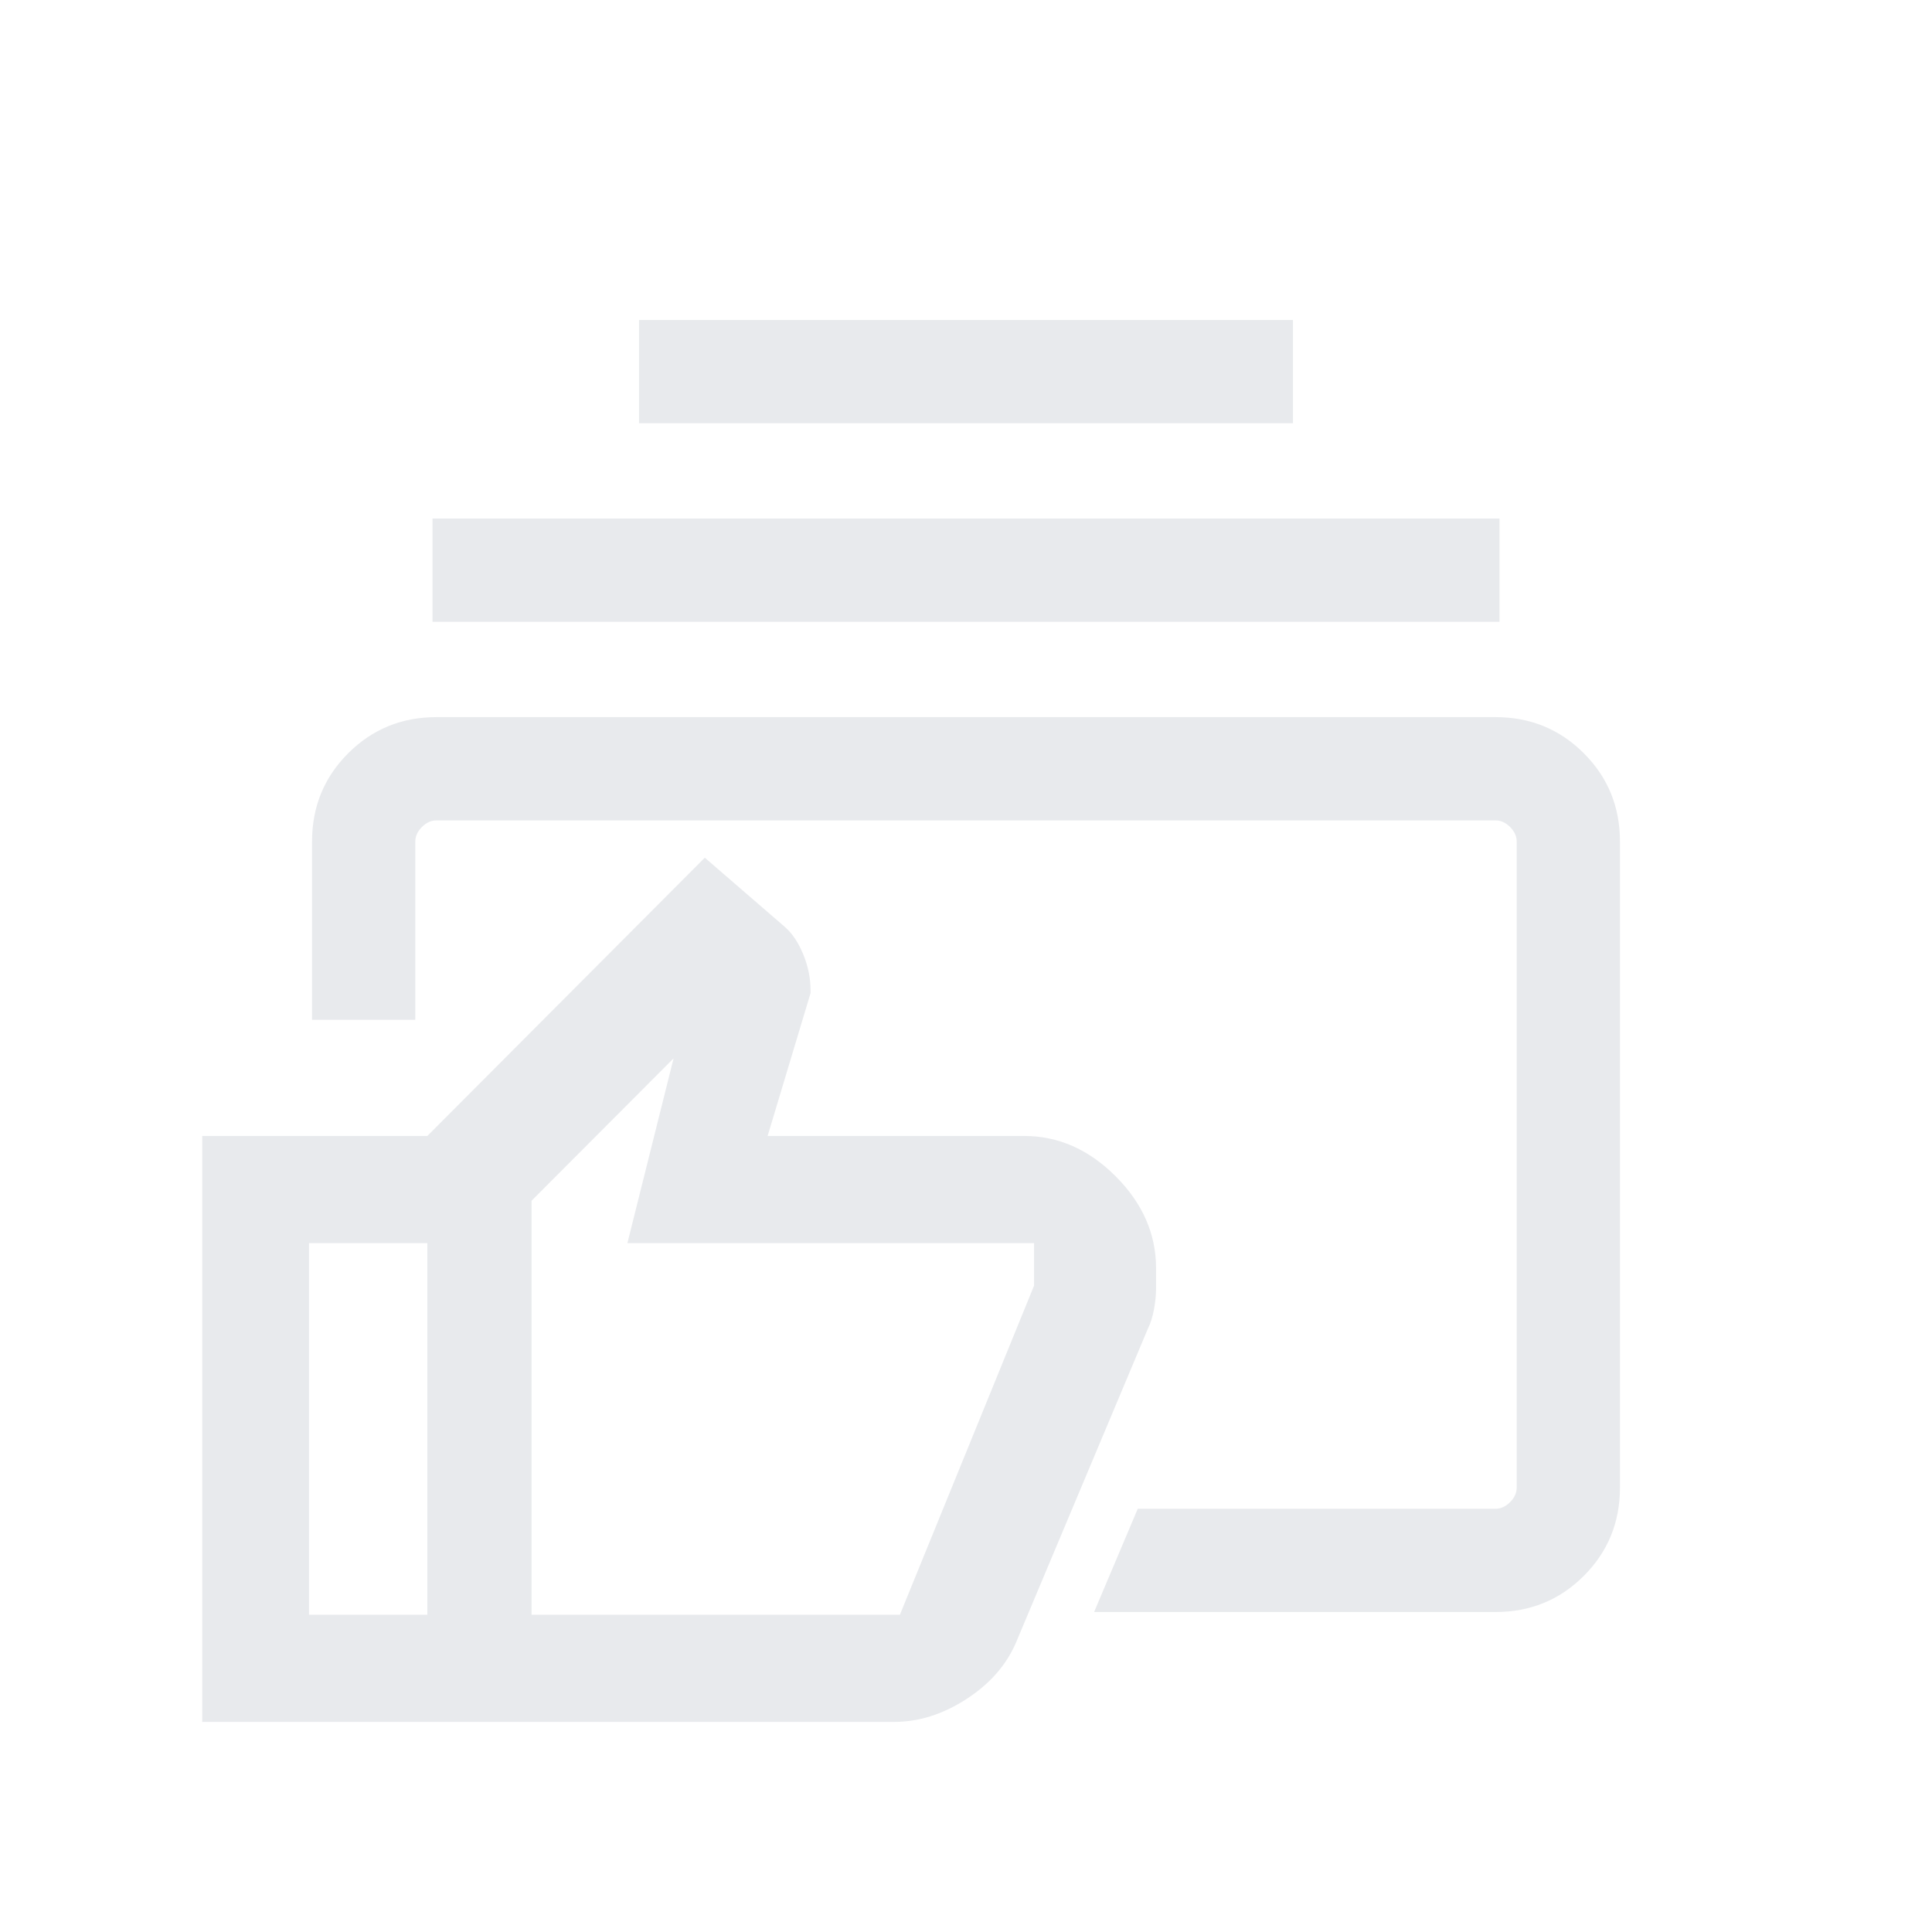
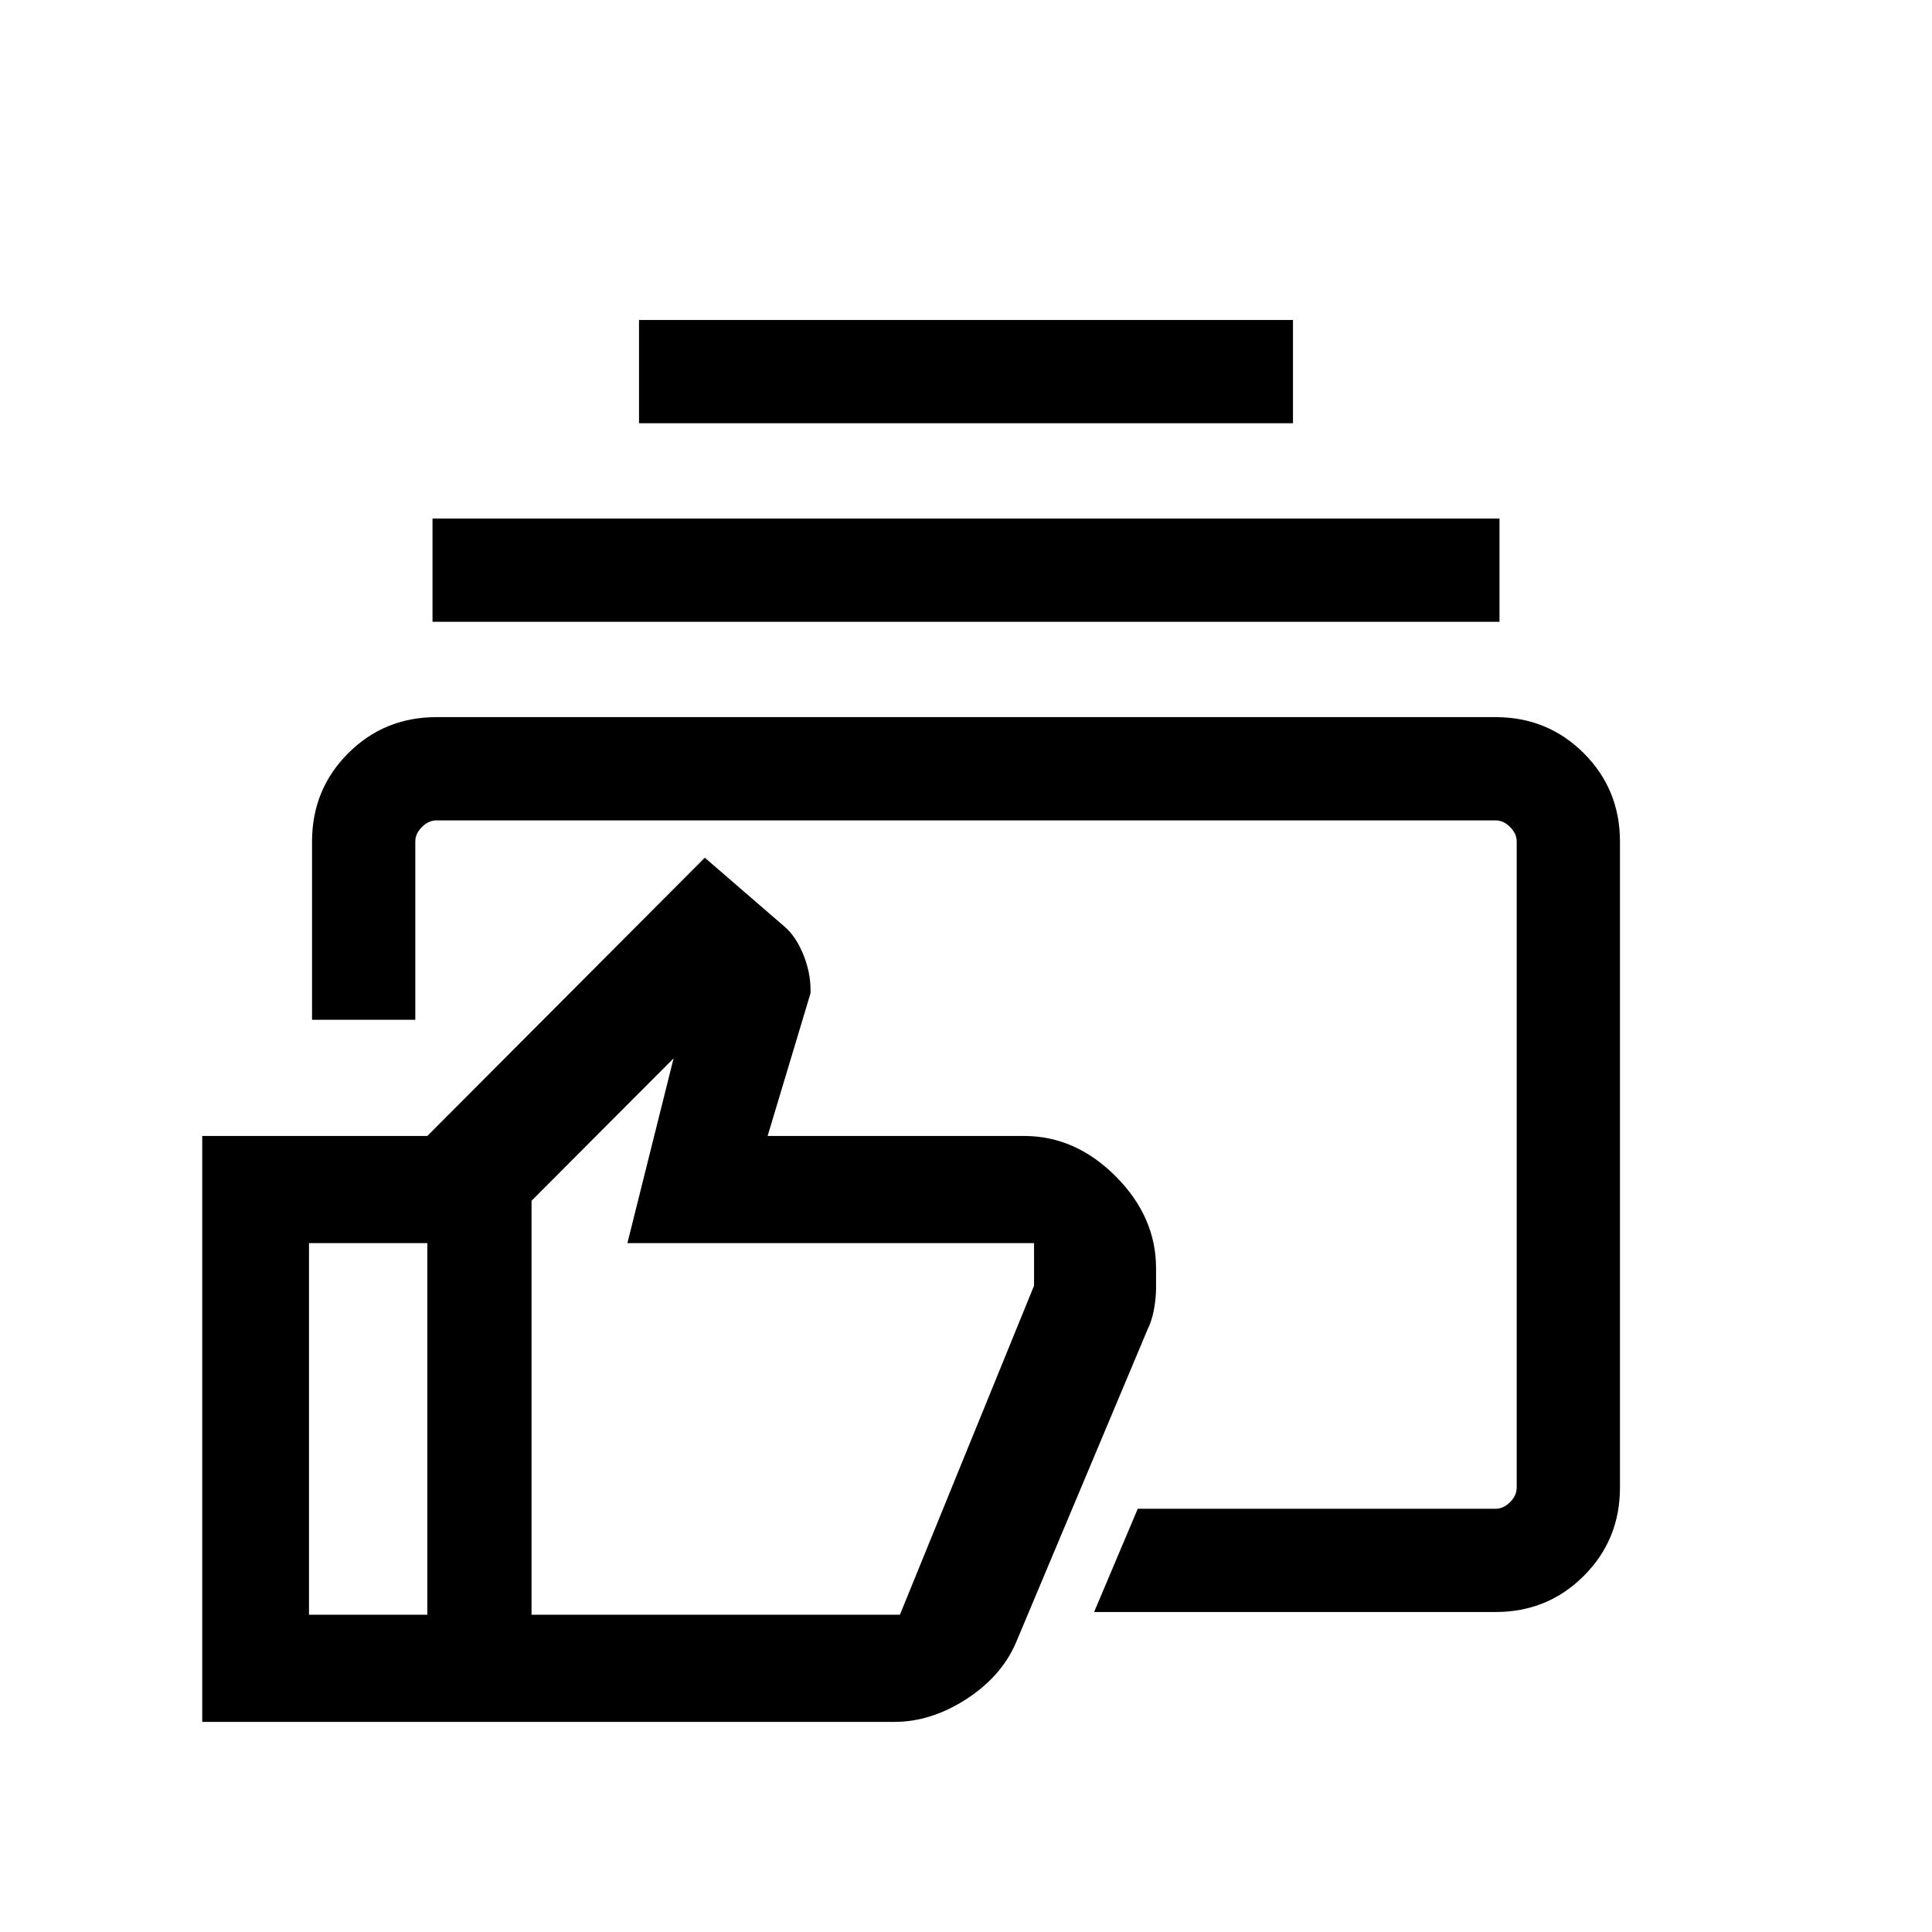
- <svg xmlns="http://www.w3.org/2000/svg" height="24" viewBox="0 -960 960 960" width="24" fill="#e8eaed" version="1.1" id="svg1">
-   <defs id="defs1" />
-   <path d="m 743.114,-210.306 c 2.634,0 5.045,-1.097 7.234,-3.292 2.195,-2.189 3.292,-4.601 3.292,-7.234 V -541.83 c 0,-2.634 -1.097,-5.045 -3.292,-7.234 -2.189,-2.195 -4.601,-3.292 -7.234,-3.292 H 216.886 c -2.634,0 -5.045,1.097 -7.234,3.292 -2.195,2.189 -3.292,4.601 -3.292,7.234 v 6.043 82.509 h -51.308 v -81.375 -7.177 c 0,-17.279 5.986,-31.905 17.958,-43.877 11.972,-11.972 26.597,-17.958 43.877,-17.958 h 526.228 c 17.279,0 31.905,5.986 43.877,17.958 11.972,11.972 17.958,26.597 17.958,43.877 v 320.997 c 0,17.279 -5.986,31.905 -17.958,43.877 -11.972,11.972 -26.597,17.958 -43.877,17.958 H 543.652 l 21.692,-51.308 z M 214.911,-651.021 v -51.308 h 530.178 v 51.308 z m 102.615,-98.673 v -51.308 h 324.948 v 51.308 z" id="path1" style="stroke-width:0.855" />
-   <path d="M 444.375,-104.403 H 212.342 v -291.143 l 137.867,-138.267 39.706,34.327 c 3.704,3.204 6.77,7.762 9.198,13.675 2.428,5.913 3.642,11.827 3.642,17.74 v 1.565 l -21.33,70.96 h 127.462 c 16.995,0 32.169,6.696 45.522,20.088 13.353,13.392 20.03,28.61 20.03,45.654 v 9.913 c 0,3.28 -0.347,6.797 -1.041,10.55 -0.694,3.75 -1.734,7.016 -3.122,9.799 l -65.552,156.007 c -4.856,11.131 -13.093,20.436 -24.712,27.914 -11.619,7.479 -23.498,11.218 -35.637,11.218 z m -180.256,-53.242 h 183.039 l 66.659,-163.516 v -21.142 H 311.752 l 22.948,-91.81 -70.58,70.759 z m 0,-205.71 v 205.71 z m -51.778,-32.191 v 53.242 h -58.803 v 184.659 h 58.803 v 53.242 H 100.487 v -291.143 z" id="path1-1" style="stroke-width:0.522" />
+ <svg xmlns="http://www.w3.org/2000/svg" height="24" viewBox="0 -960 960 960" width="24" version="1.1">
+   <path d="m 743.114,-210.306 c 2.634,0 5.045,-1.097 7.234,-3.292 2.195,-2.189 3.292,-4.601 3.292,-7.234 V -541.83 c 0,-2.634 -1.097,-5.045 -3.292,-7.234 -2.189,-2.195 -4.601,-3.292 -7.234,-3.292 H 216.886 c -2.634,0 -5.045,1.097 -7.234,3.292 -2.195,2.189 -3.292,4.601 -3.292,7.234 v 6.043 82.509 h -51.308 v -81.375 -7.177 c 0,-17.279 5.986,-31.905 17.958,-43.877 11.972,-11.972 26.597,-17.958 43.877,-17.958 h 526.228 c 17.279,0 31.905,5.986 43.877,17.958 11.972,11.972 17.958,26.597 17.958,43.877 v 320.997 c 0,17.279 -5.986,31.905 -17.958,43.877 -11.972,11.972 -26.597,17.958 -43.877,17.958 H 543.652 l 21.692,-51.308 z M 214.911,-651.021 v -51.308 h 530.178 v 51.308 z m 102.615,-98.673 v -51.308 h 324.948 v 51.308 z" style="stroke-width:0.855" />
+   <path d="M 444.375,-104.403 H 212.342 v -291.143 l 137.867,-138.267 39.706,34.327 c 3.704,3.204 6.77,7.762 9.198,13.675 2.428,5.913 3.642,11.827 3.642,17.74 v 1.565 l -21.33,70.96 h 127.462 c 16.995,0 32.169,6.696 45.522,20.088 13.353,13.392 20.03,28.61 20.03,45.654 v 9.913 c 0,3.28 -0.347,6.797 -1.041,10.55 -0.694,3.75 -1.734,7.016 -3.122,9.799 l -65.552,156.007 c -4.856,11.131 -13.093,20.436 -24.712,27.914 -11.619,7.479 -23.498,11.218 -35.637,11.218 z m -180.256,-53.242 h 183.039 l 66.659,-163.516 v -21.142 H 311.752 l 22.948,-91.81 -70.58,70.759 z m 0,-205.71 v 205.71 z m -51.778,-32.191 v 53.242 h -58.803 v 184.659 h 58.803 v 53.242 H 100.487 v -291.143 z" style="stroke-width:0.522" />
</svg>
